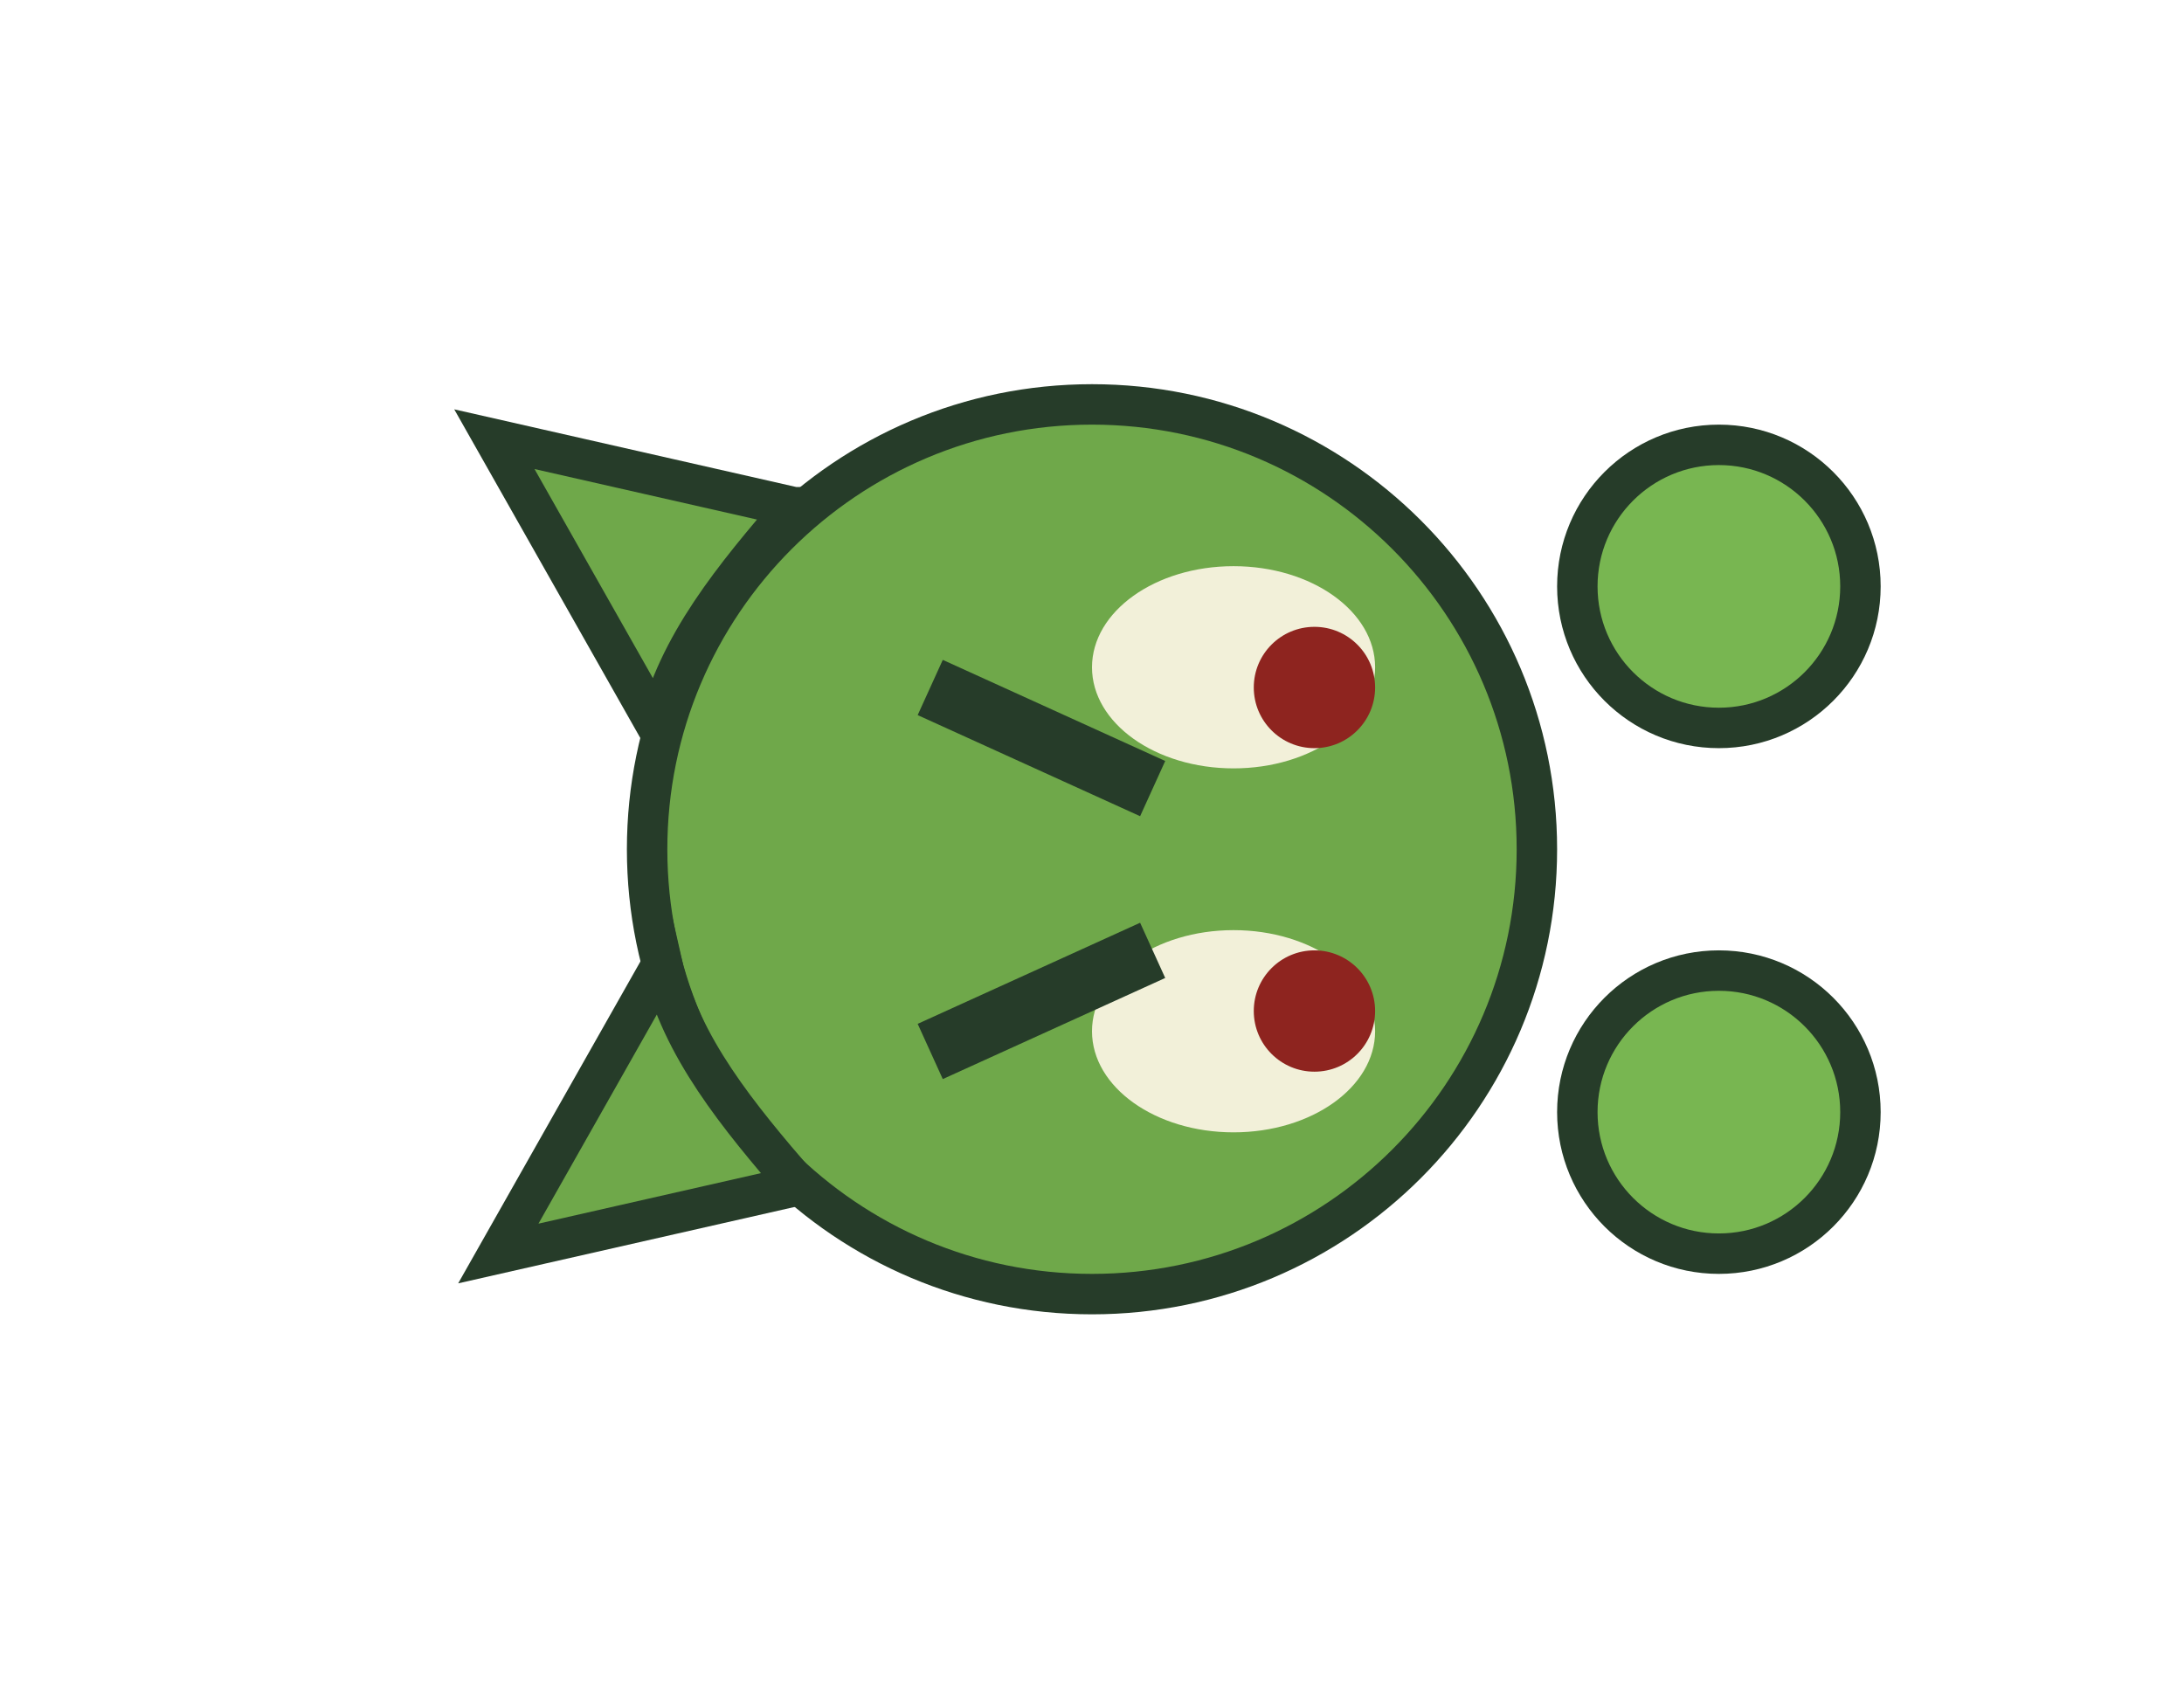
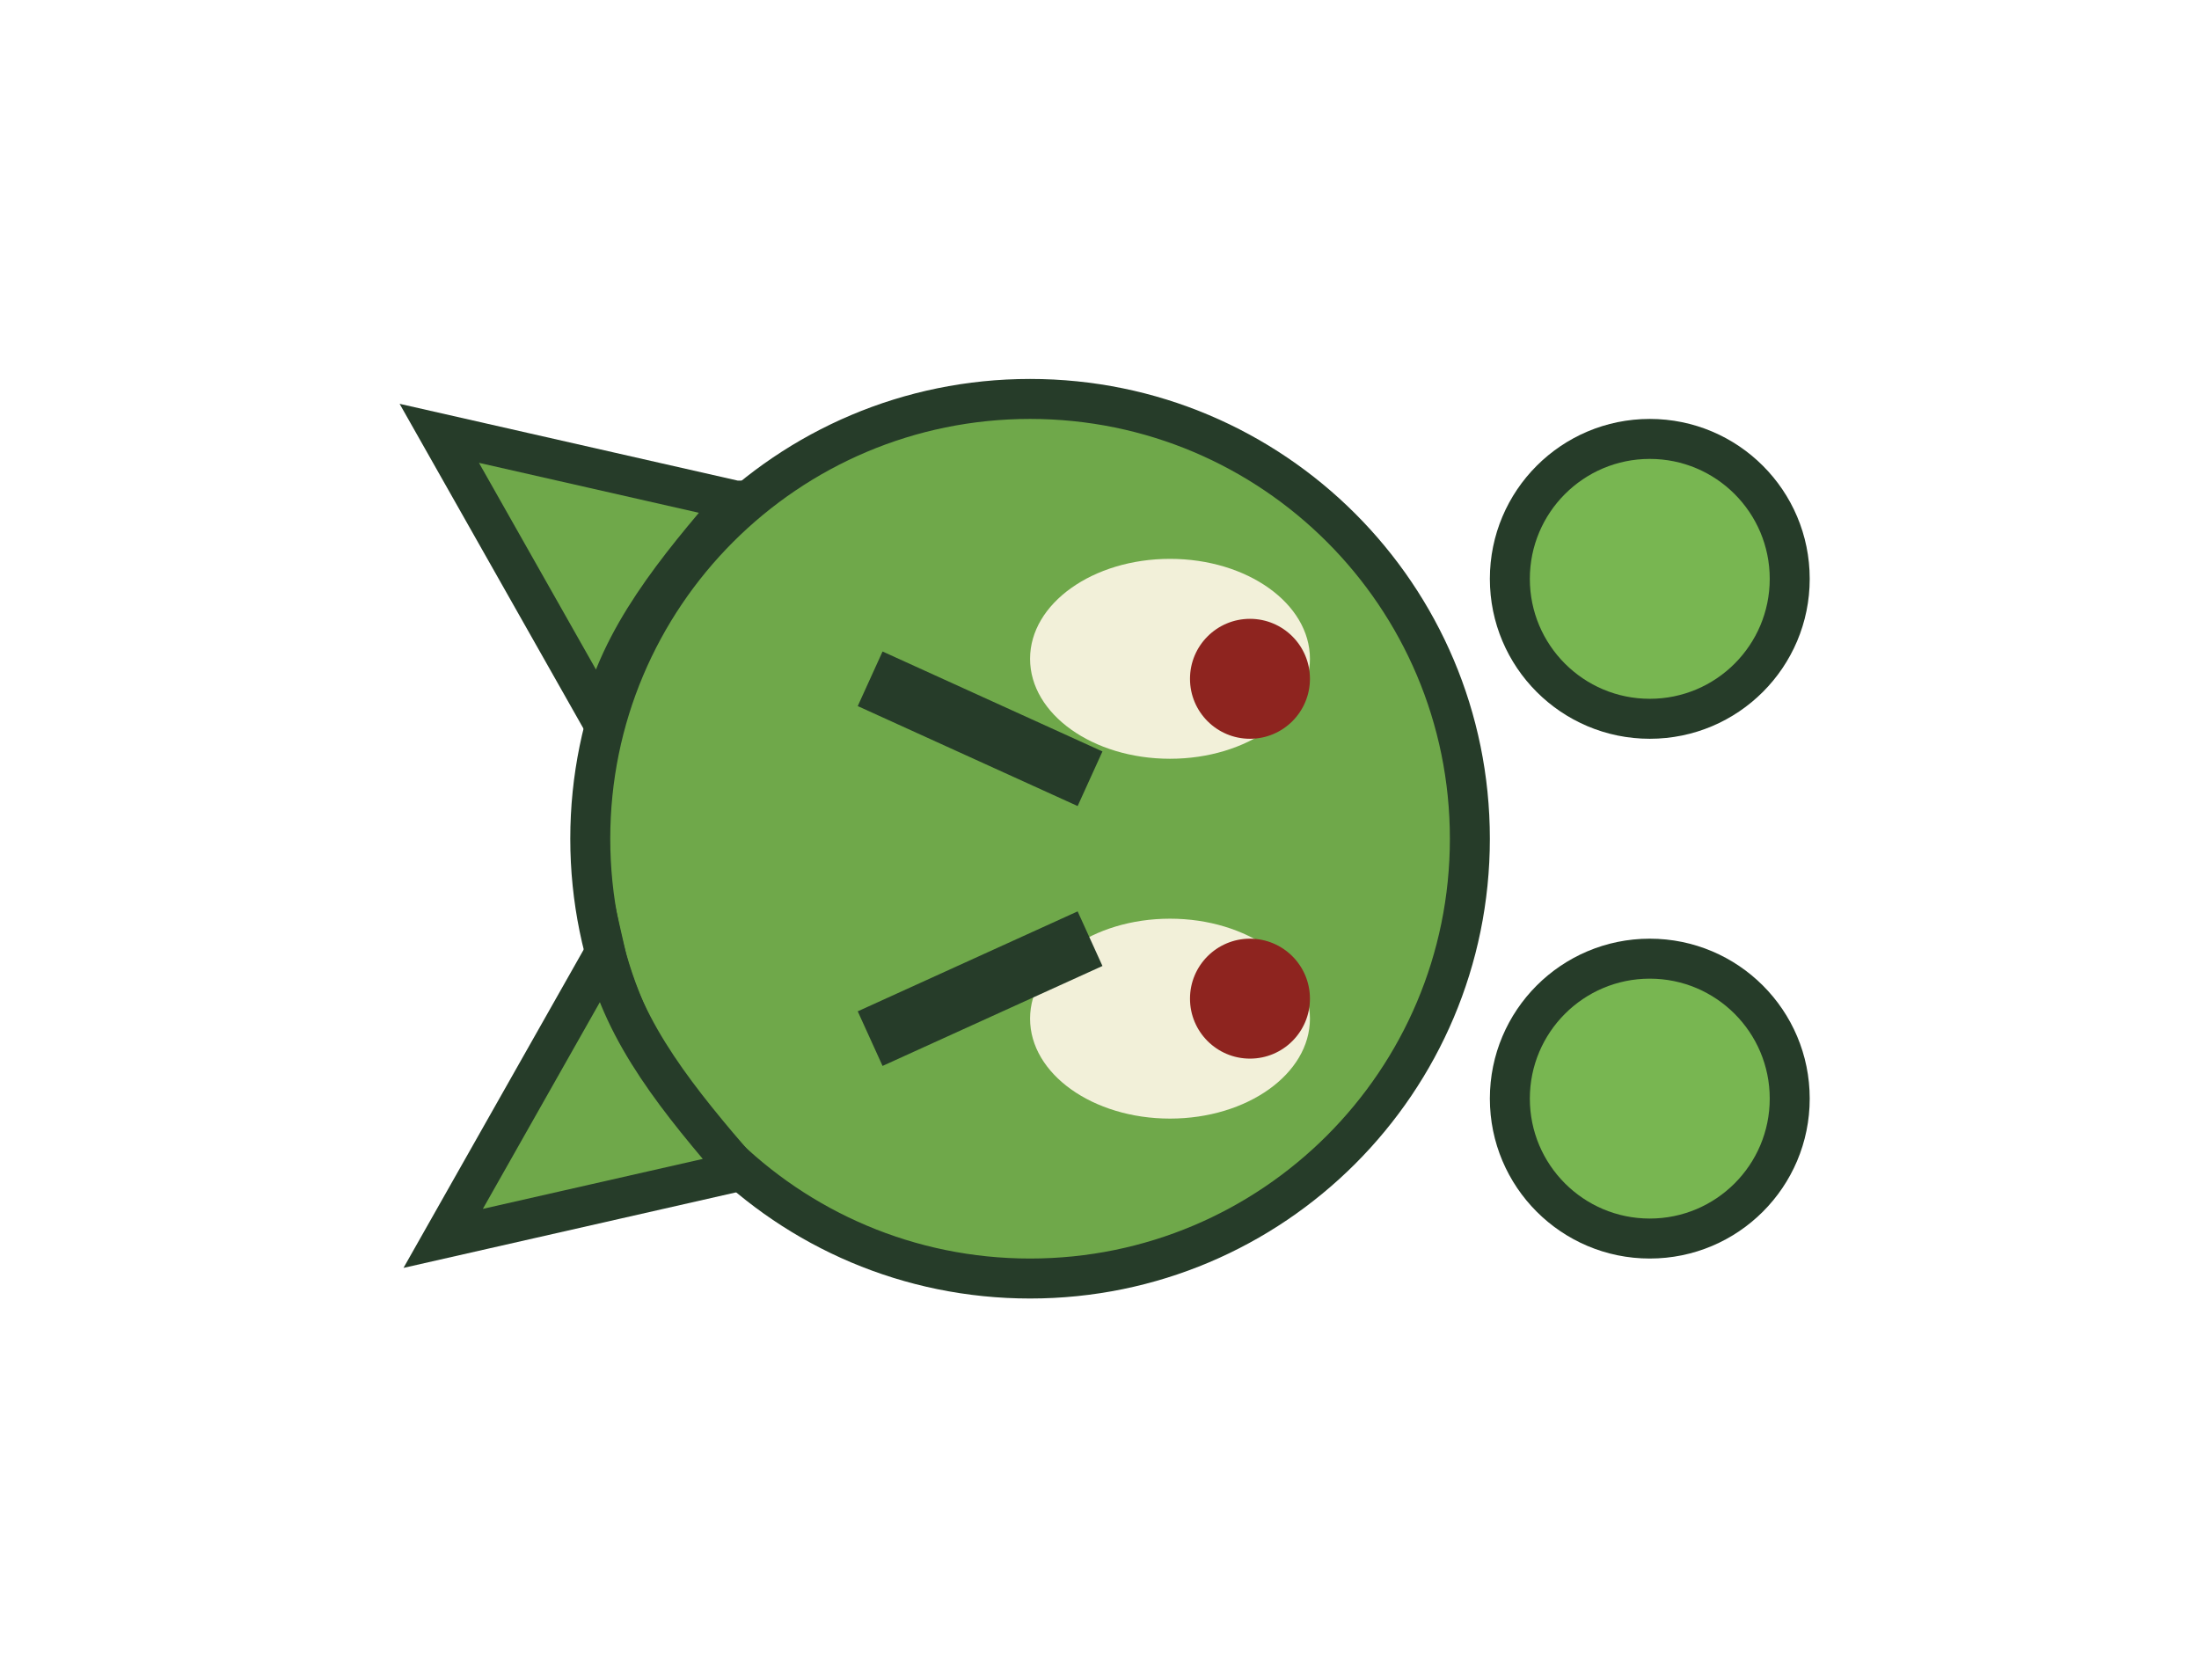
- <svg xmlns="http://www.w3.org/2000/svg" viewBox="-54 -42 108 84" role="img" aria-labelledby="gremlin-title gremlin-desc" version="1.1" id="svg4">
+ <svg xmlns="http://www.w3.org/2000/svg" viewBox="-66.5 -54 110 84" role="img" aria-labelledby="gremlin-title gremlin-desc" version="1.1" id="svg4" width="110" height="84">
  <defs id="defs4" />
-   <g id="gremlin-body" fill="#6fa84a" stroke="#263c29" stroke-width="2">
-     <circle id="body" r="22" />
+   <g id="gremlin-body" fill="#6fa84a" stroke="#263c29" stroke-width="2" transform="translate(-14.97311,-12.04359)">
+     <circle id="body" r="22" cx="0" cy="0" />
    <path id="ear-top" d="m -14.732,-16.914 -14.821,-3.366 8.102,14.312 c 0.92,-4.089 3.778,-7.531 6.72,-10.946 z" />
    <path id="ear-top-3" d="m -14.537,16.626 -14.821,3.366 8.102,-14.312 c 0.92,4.089 3.778,7.531 6.72,10.946 z" />
  </g>
-   <g id="hands" fill="#78b651" stroke="#263c29" stroke-width="2">
+   <g id="hands" fill="#78b651" stroke="#263c29" stroke-width="2" transform="translate(-14.97311,-12.04359)">
    <circle cx="31" cy="-13" r="7" id="circle1" />
    <circle cx="31" cy="13" r="7" id="circle2" />
  </g>
-   <g id="eyes" fill="#f2f0d9">
+   <g id="eyes" fill="#f2f0d9" transform="translate(-14.97311,-12.04359)">
    <ellipse cx="7" cy="-9" rx="7" ry="5" id="ellipse2" />
    <ellipse cx="7" cy="9" rx="7" ry="5" id="ellipse3" />
  </g>
-   <g id="pupils" fill="#8e241f">
+   <g id="pupils" fill="#8e241f" transform="translate(-14.97311,-12.04359)">
    <circle cx="11" cy="-8" r="3" id="circle3" />
    <circle cx="11" cy="8" r="3" id="circle4" />
  </g>
-   <path id="brows" d="M-8-8 3-3M-8 10 3 5" fill="none" stroke="#263c29" stroke-width="3" />
+   <path id="brows" d="m -22.973,-20.044 11,5 m -11,13 11,-5" fill="none" stroke="#263c29" stroke-width="3" />
</svg>
